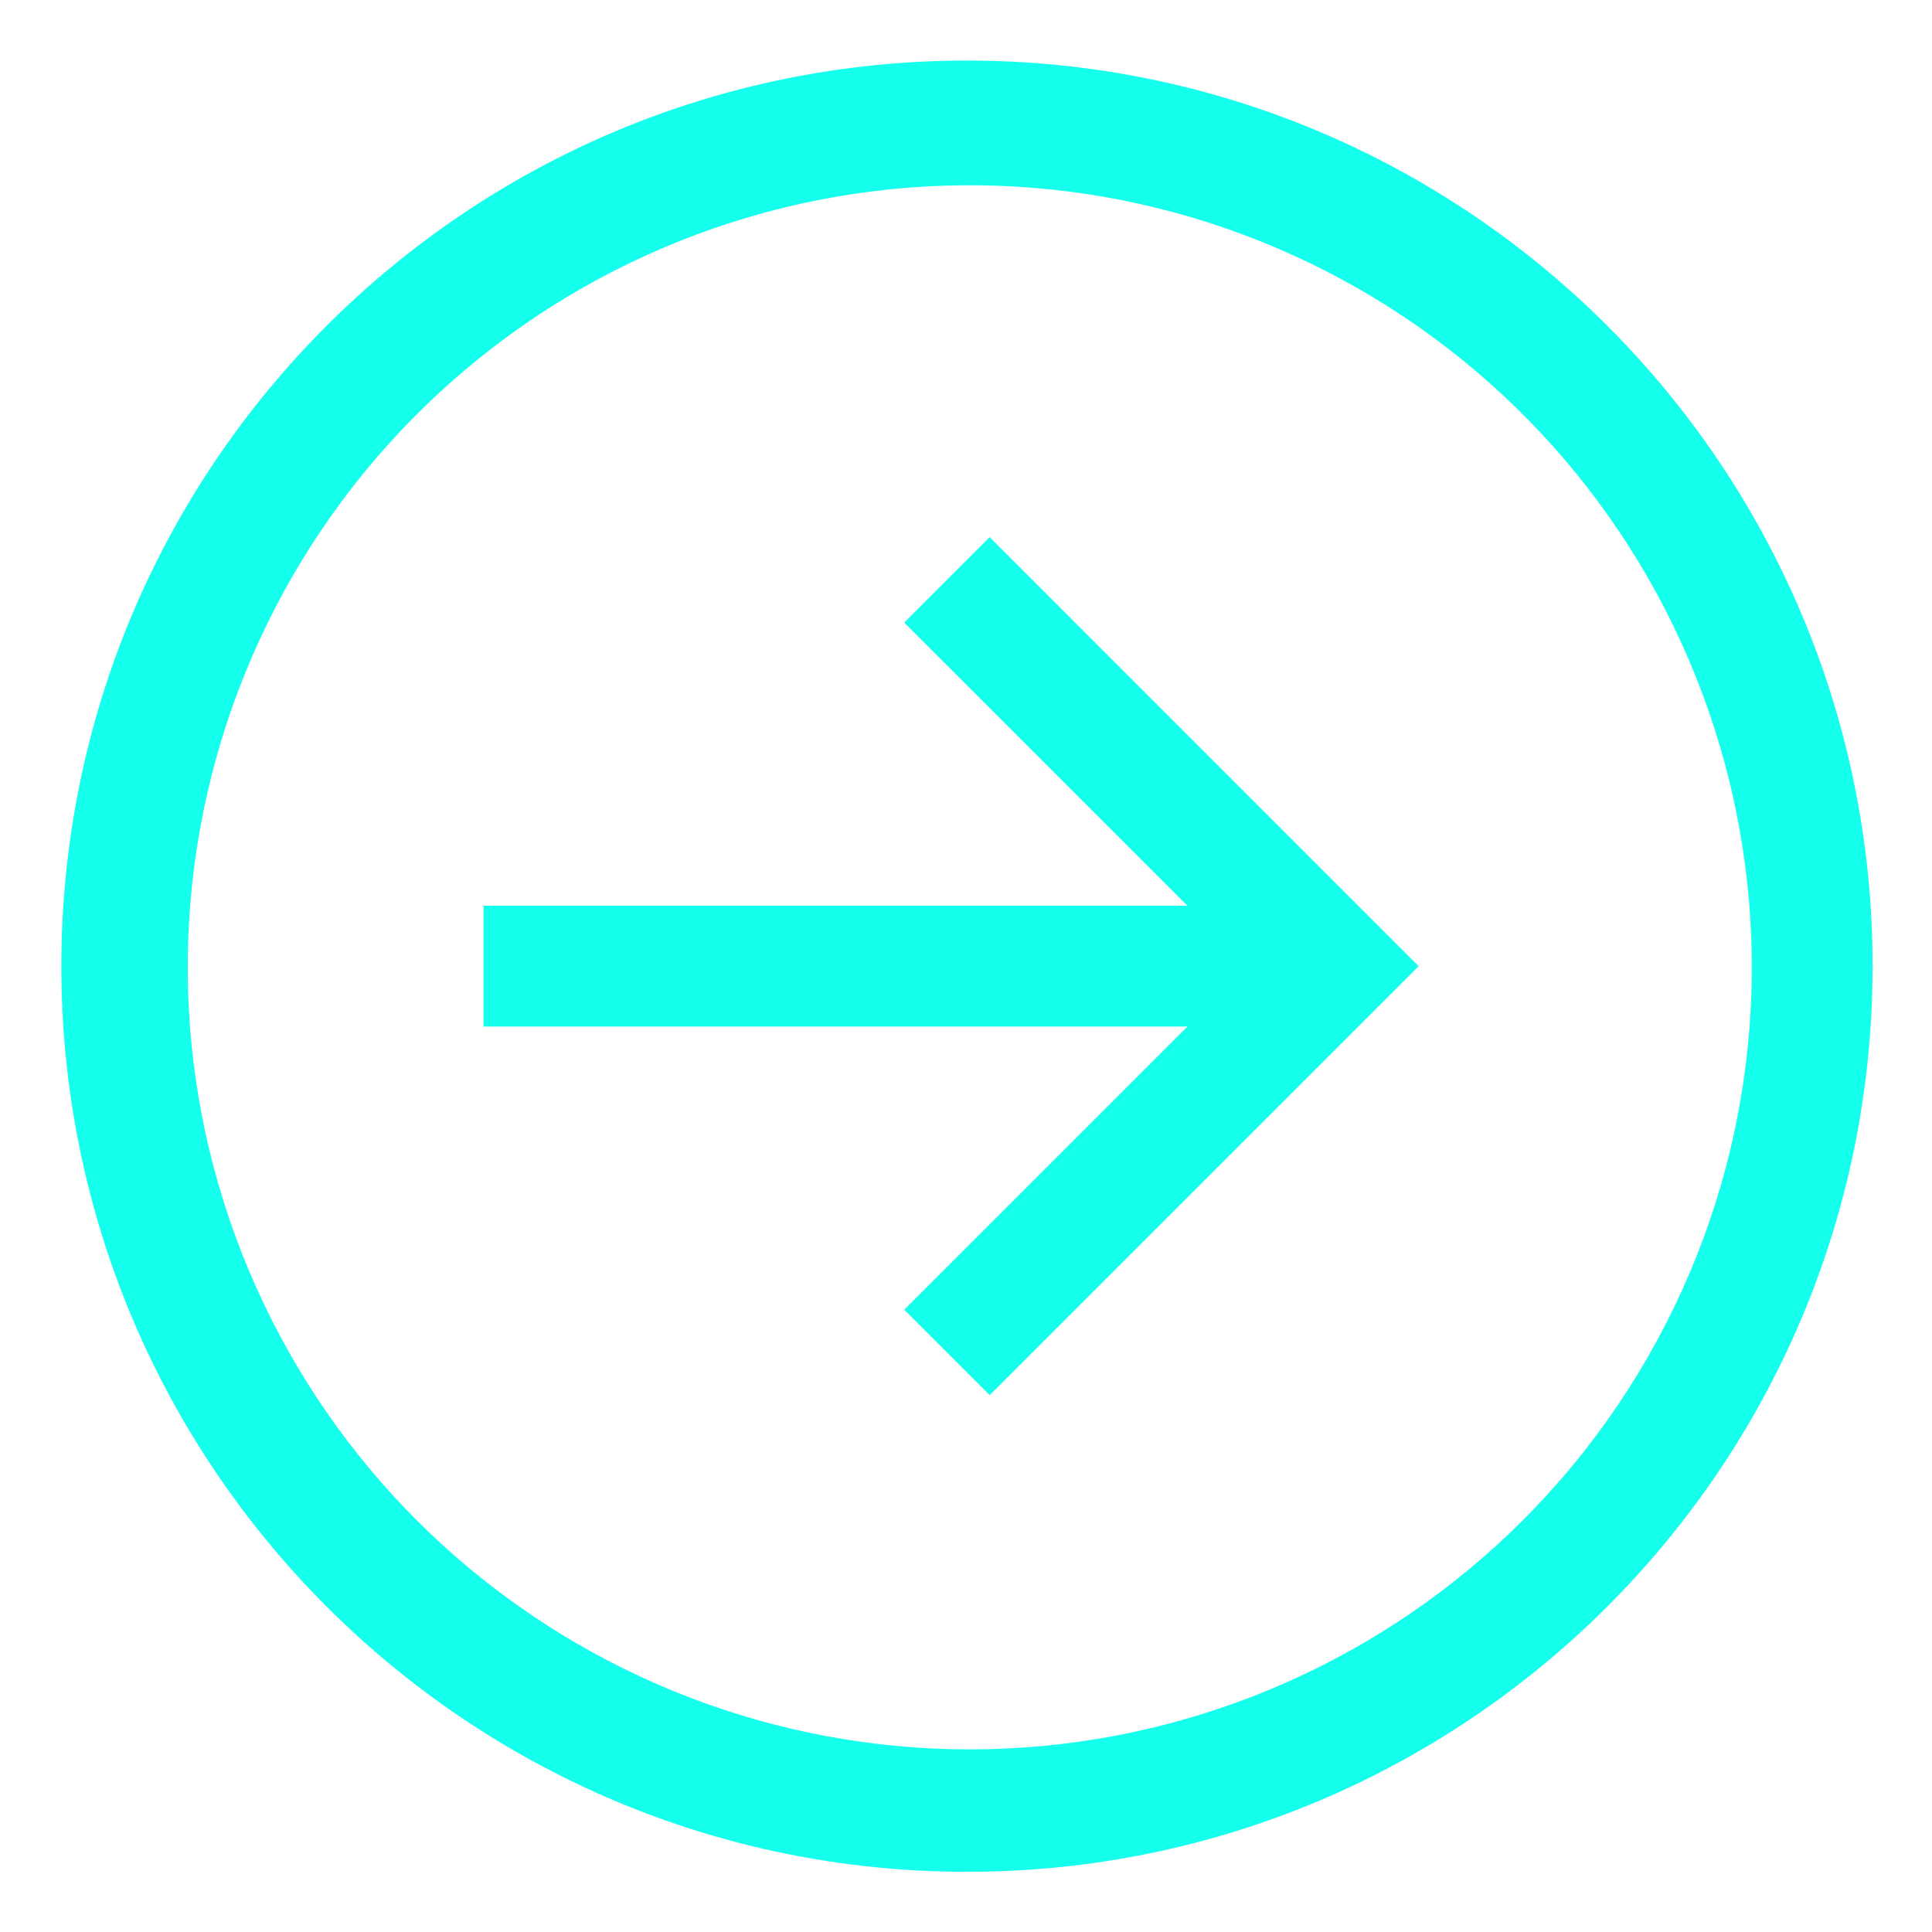
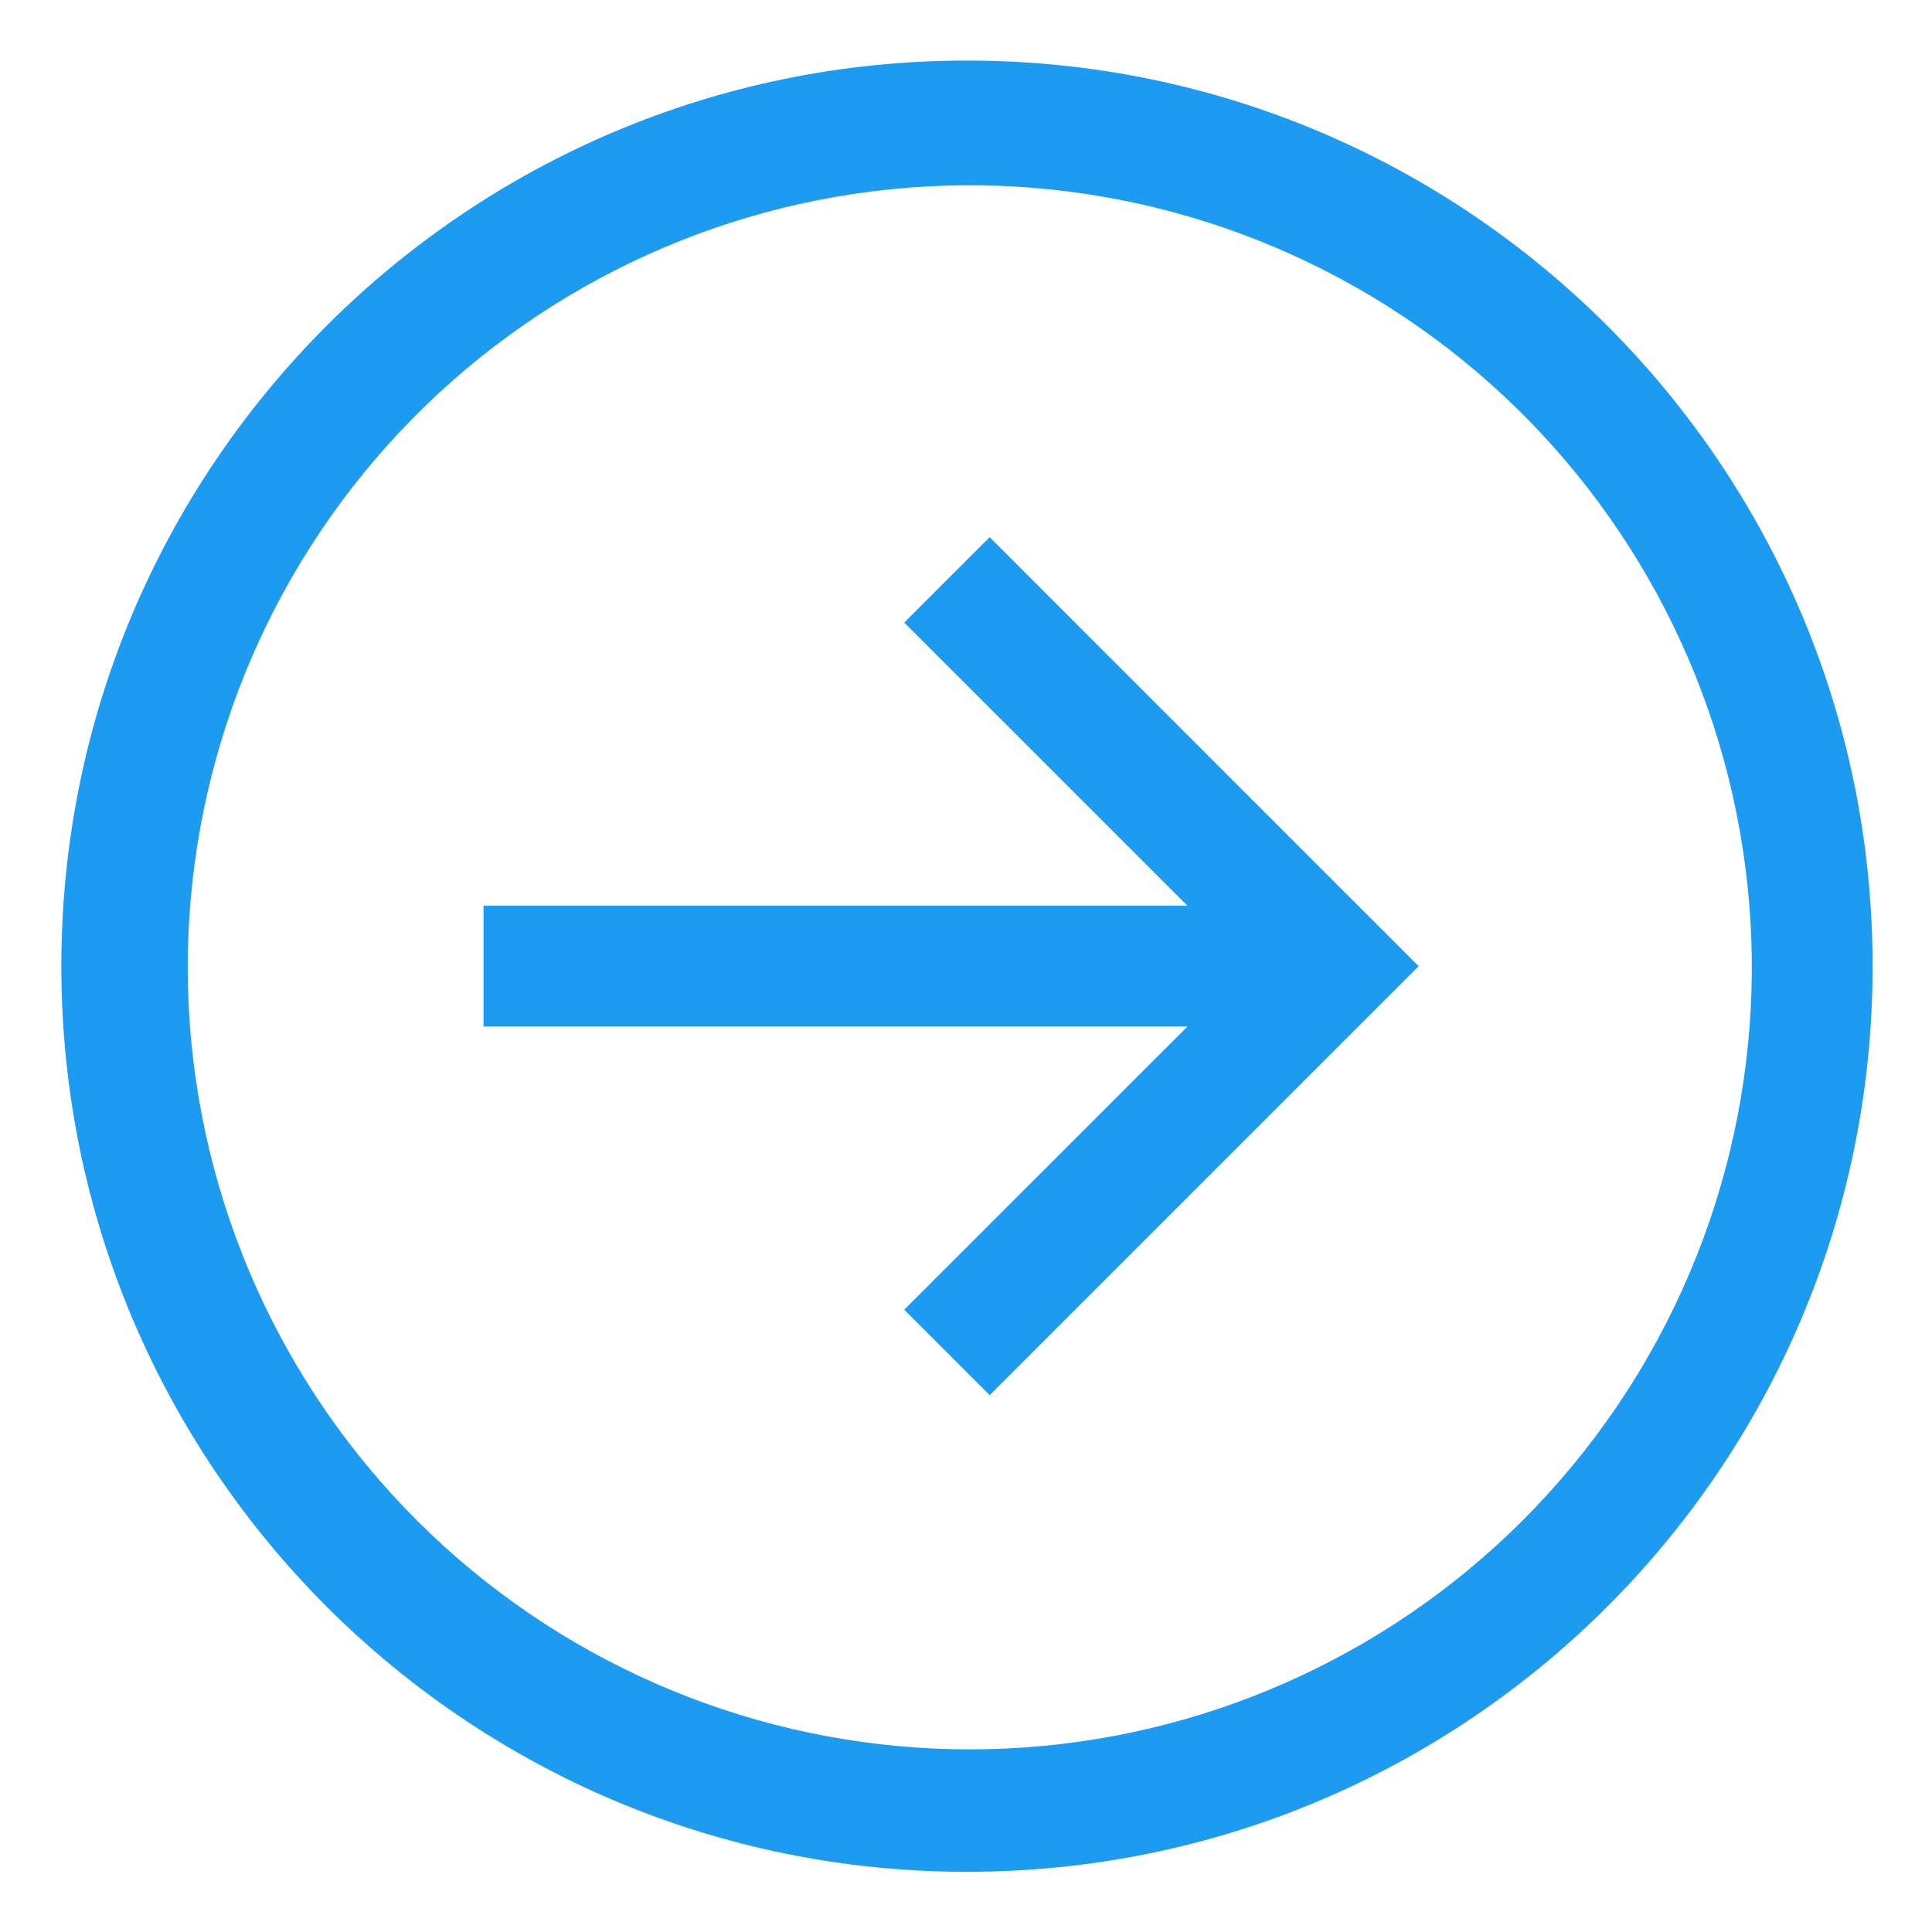
<svg xmlns="http://www.w3.org/2000/svg" width="32" height="32" viewBox="0 0 32 32" fill="none">
-   <path d="M16.016 1.003C7.731 1.003 1.016 7.718 1.016 16.003C1.016 24.287 7.731 31.003 16.016 31.003C24.3 31.003 31.016 24.287 31.016 16.003C31.016 7.718 24.3 1.003 16.016 1.003ZM25.208 25.195C22.929 27.468 19.885 28.81 16.67 28.961C13.454 29.112 10.298 28.06 7.816 26.011C5.334 23.962 3.704 21.062 3.243 17.877C2.782 14.691 3.523 11.448 5.323 8.779C7.123 6.111 9.851 4.208 12.977 3.441C16.104 2.675 19.403 3.099 22.233 4.633C25.063 6.166 27.221 8.698 28.286 11.735C29.351 14.773 29.247 18.098 27.995 21.063C27.342 22.607 26.396 24.011 25.208 25.195Z" fill="#14FFEC" />
-   <path d="M14.977 10.312L19.668 15.002H8.009V17.003H19.668L14.977 21.693L16.392 23.108L23.497 16.003L16.392 8.897L14.977 10.312Z" fill="#14FFEC" />
+   <path d="M16.016 1.003C7.731 1.003 1.016 7.718 1.016 16.003C1.016 24.287 7.731 31.003 16.016 31.003C24.3 31.003 31.016 24.287 31.016 16.003C31.016 7.718 24.3 1.003 16.016 1.003ZM25.208 25.195C22.929 27.468 19.885 28.81 16.67 28.961C13.454 29.112 10.298 28.06 7.816 26.011C5.334 23.962 3.704 21.062 3.243 17.877C2.782 14.691 3.523 11.448 5.323 8.779C7.123 6.111 9.851 4.208 12.977 3.441C16.104 2.675 19.403 3.099 22.233 4.633C25.063 6.166 27.221 8.698 28.286 11.735C29.351 14.773 29.247 18.098 27.995 21.063C27.342 22.607 26.396 24.011 25.208 25.195Z" fill="#1d9bf0" />
+   <path d="M14.977 10.312L19.668 15.002H8.009V17.003H19.668L14.977 21.693L16.392 23.108L23.497 16.003L16.392 8.897L14.977 10.312Z" fill="#1d9bf0" />
</svg>
